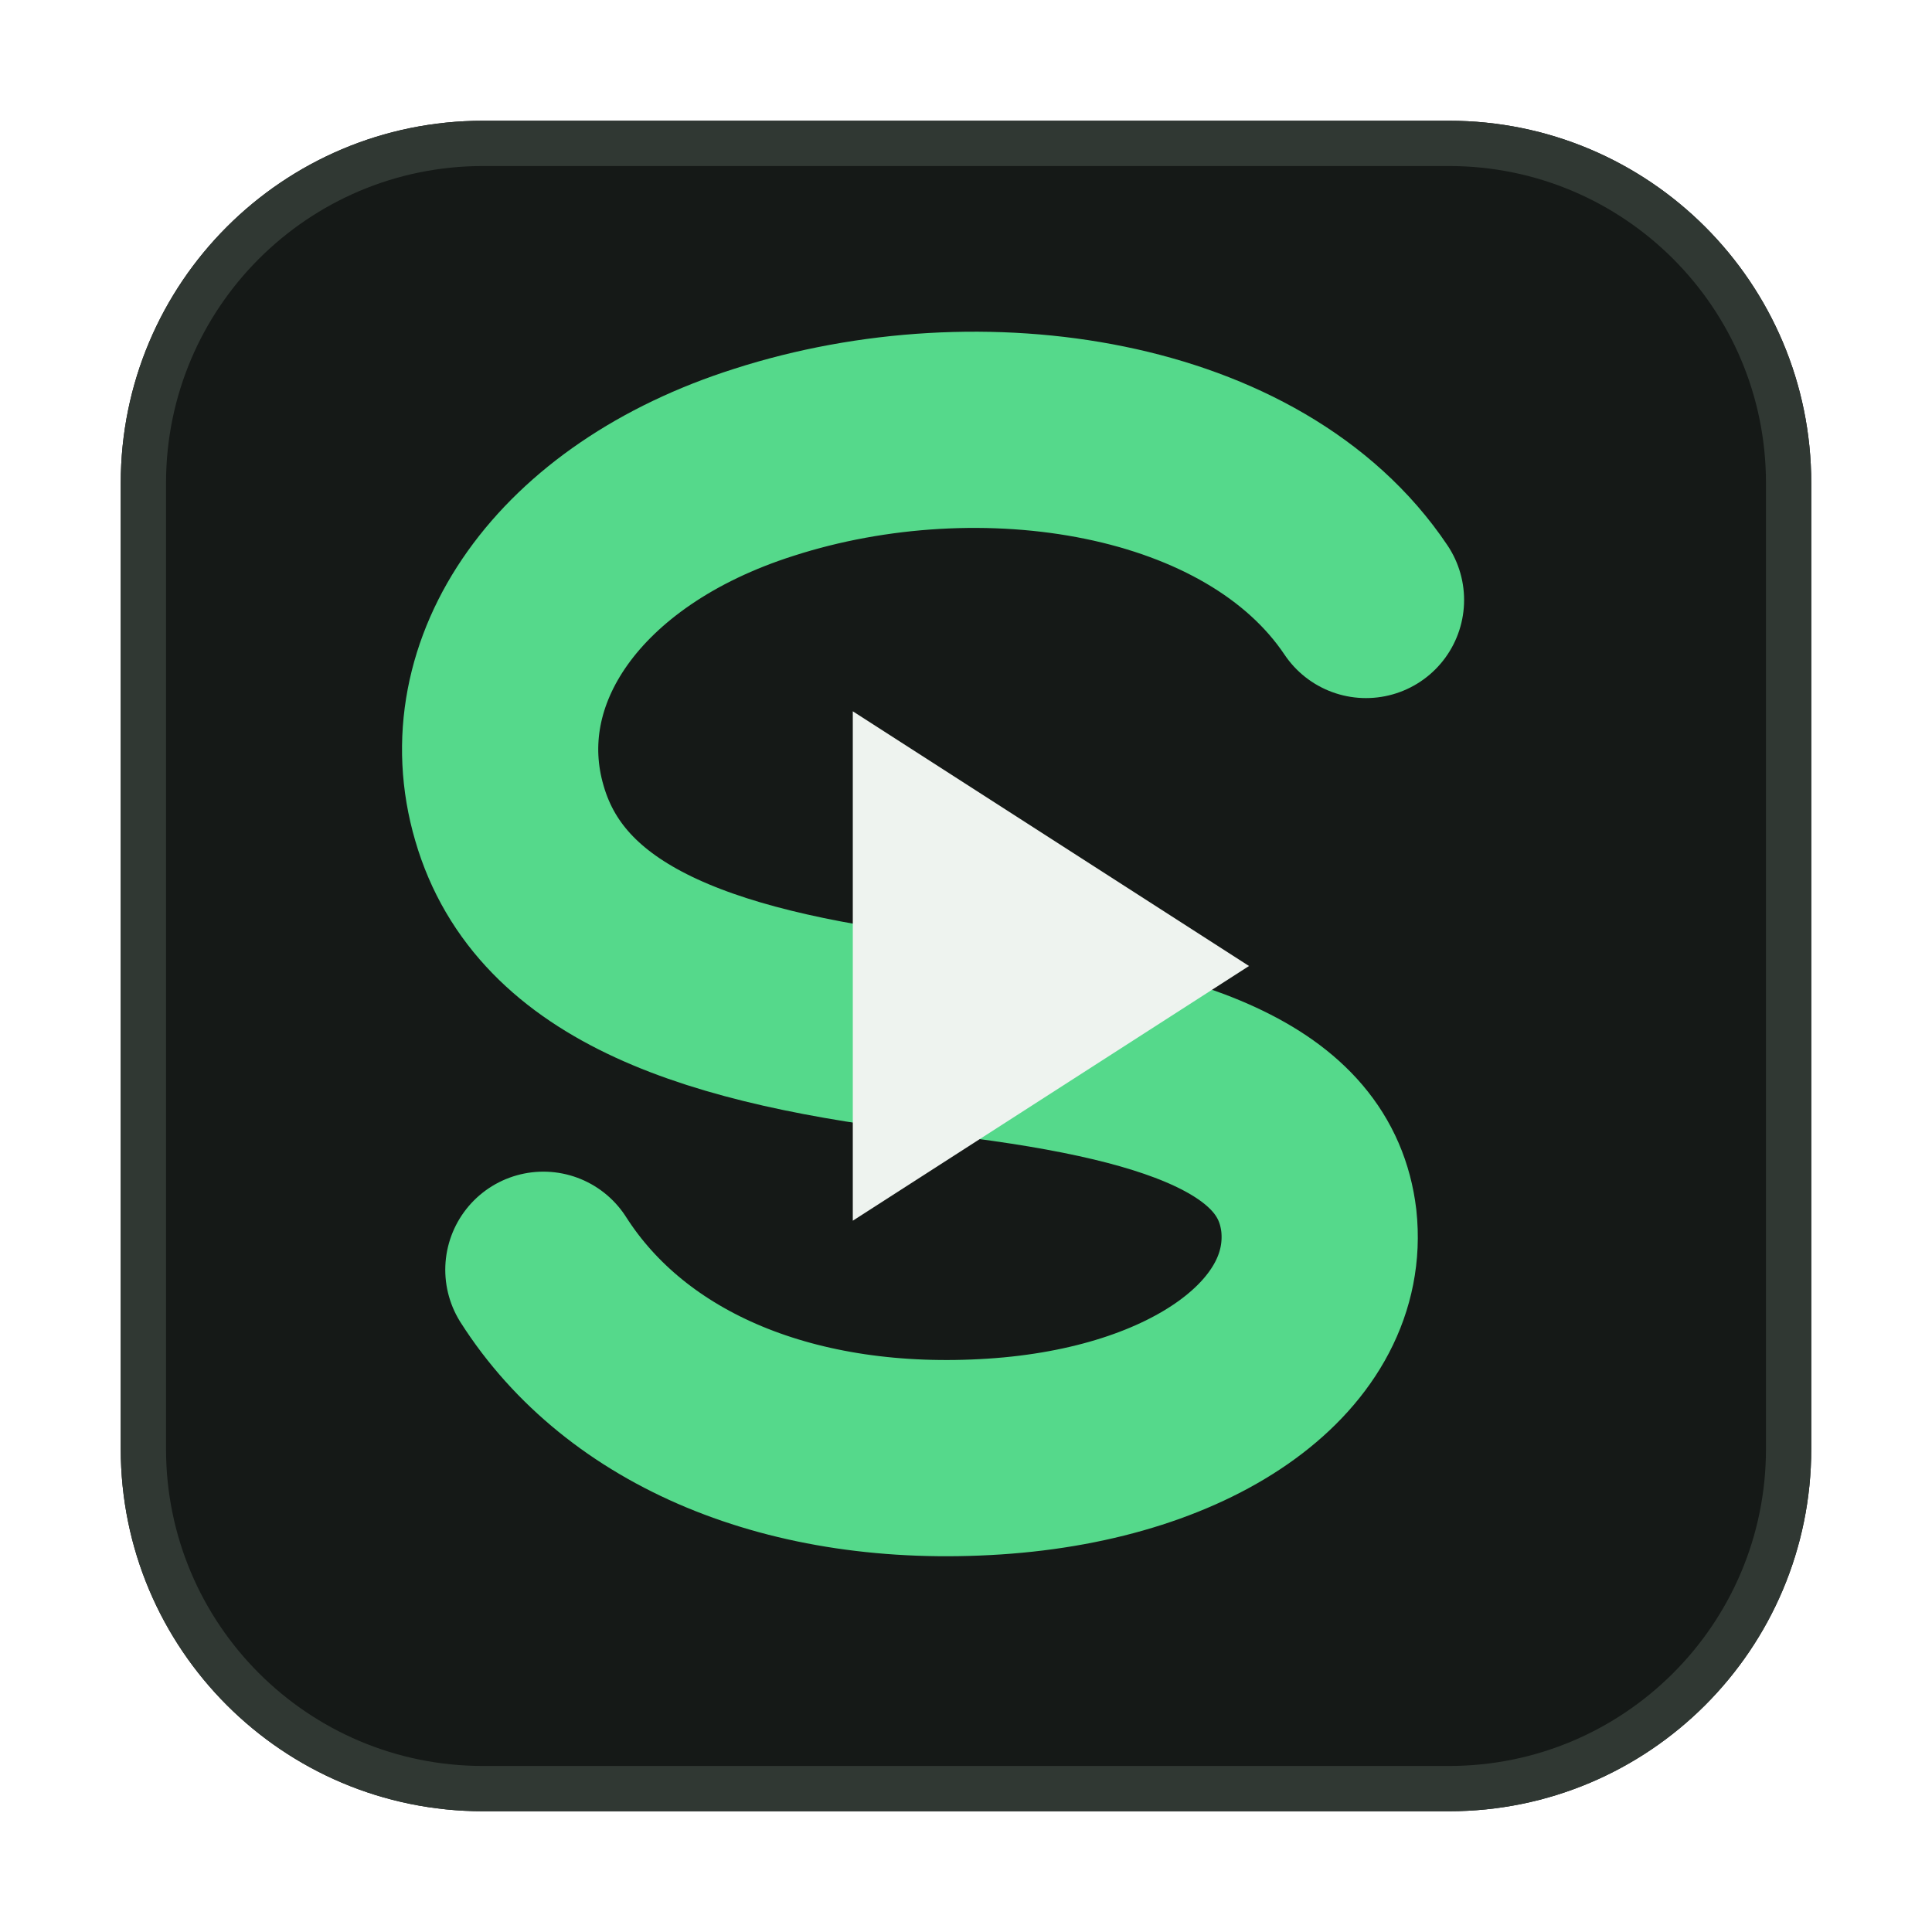
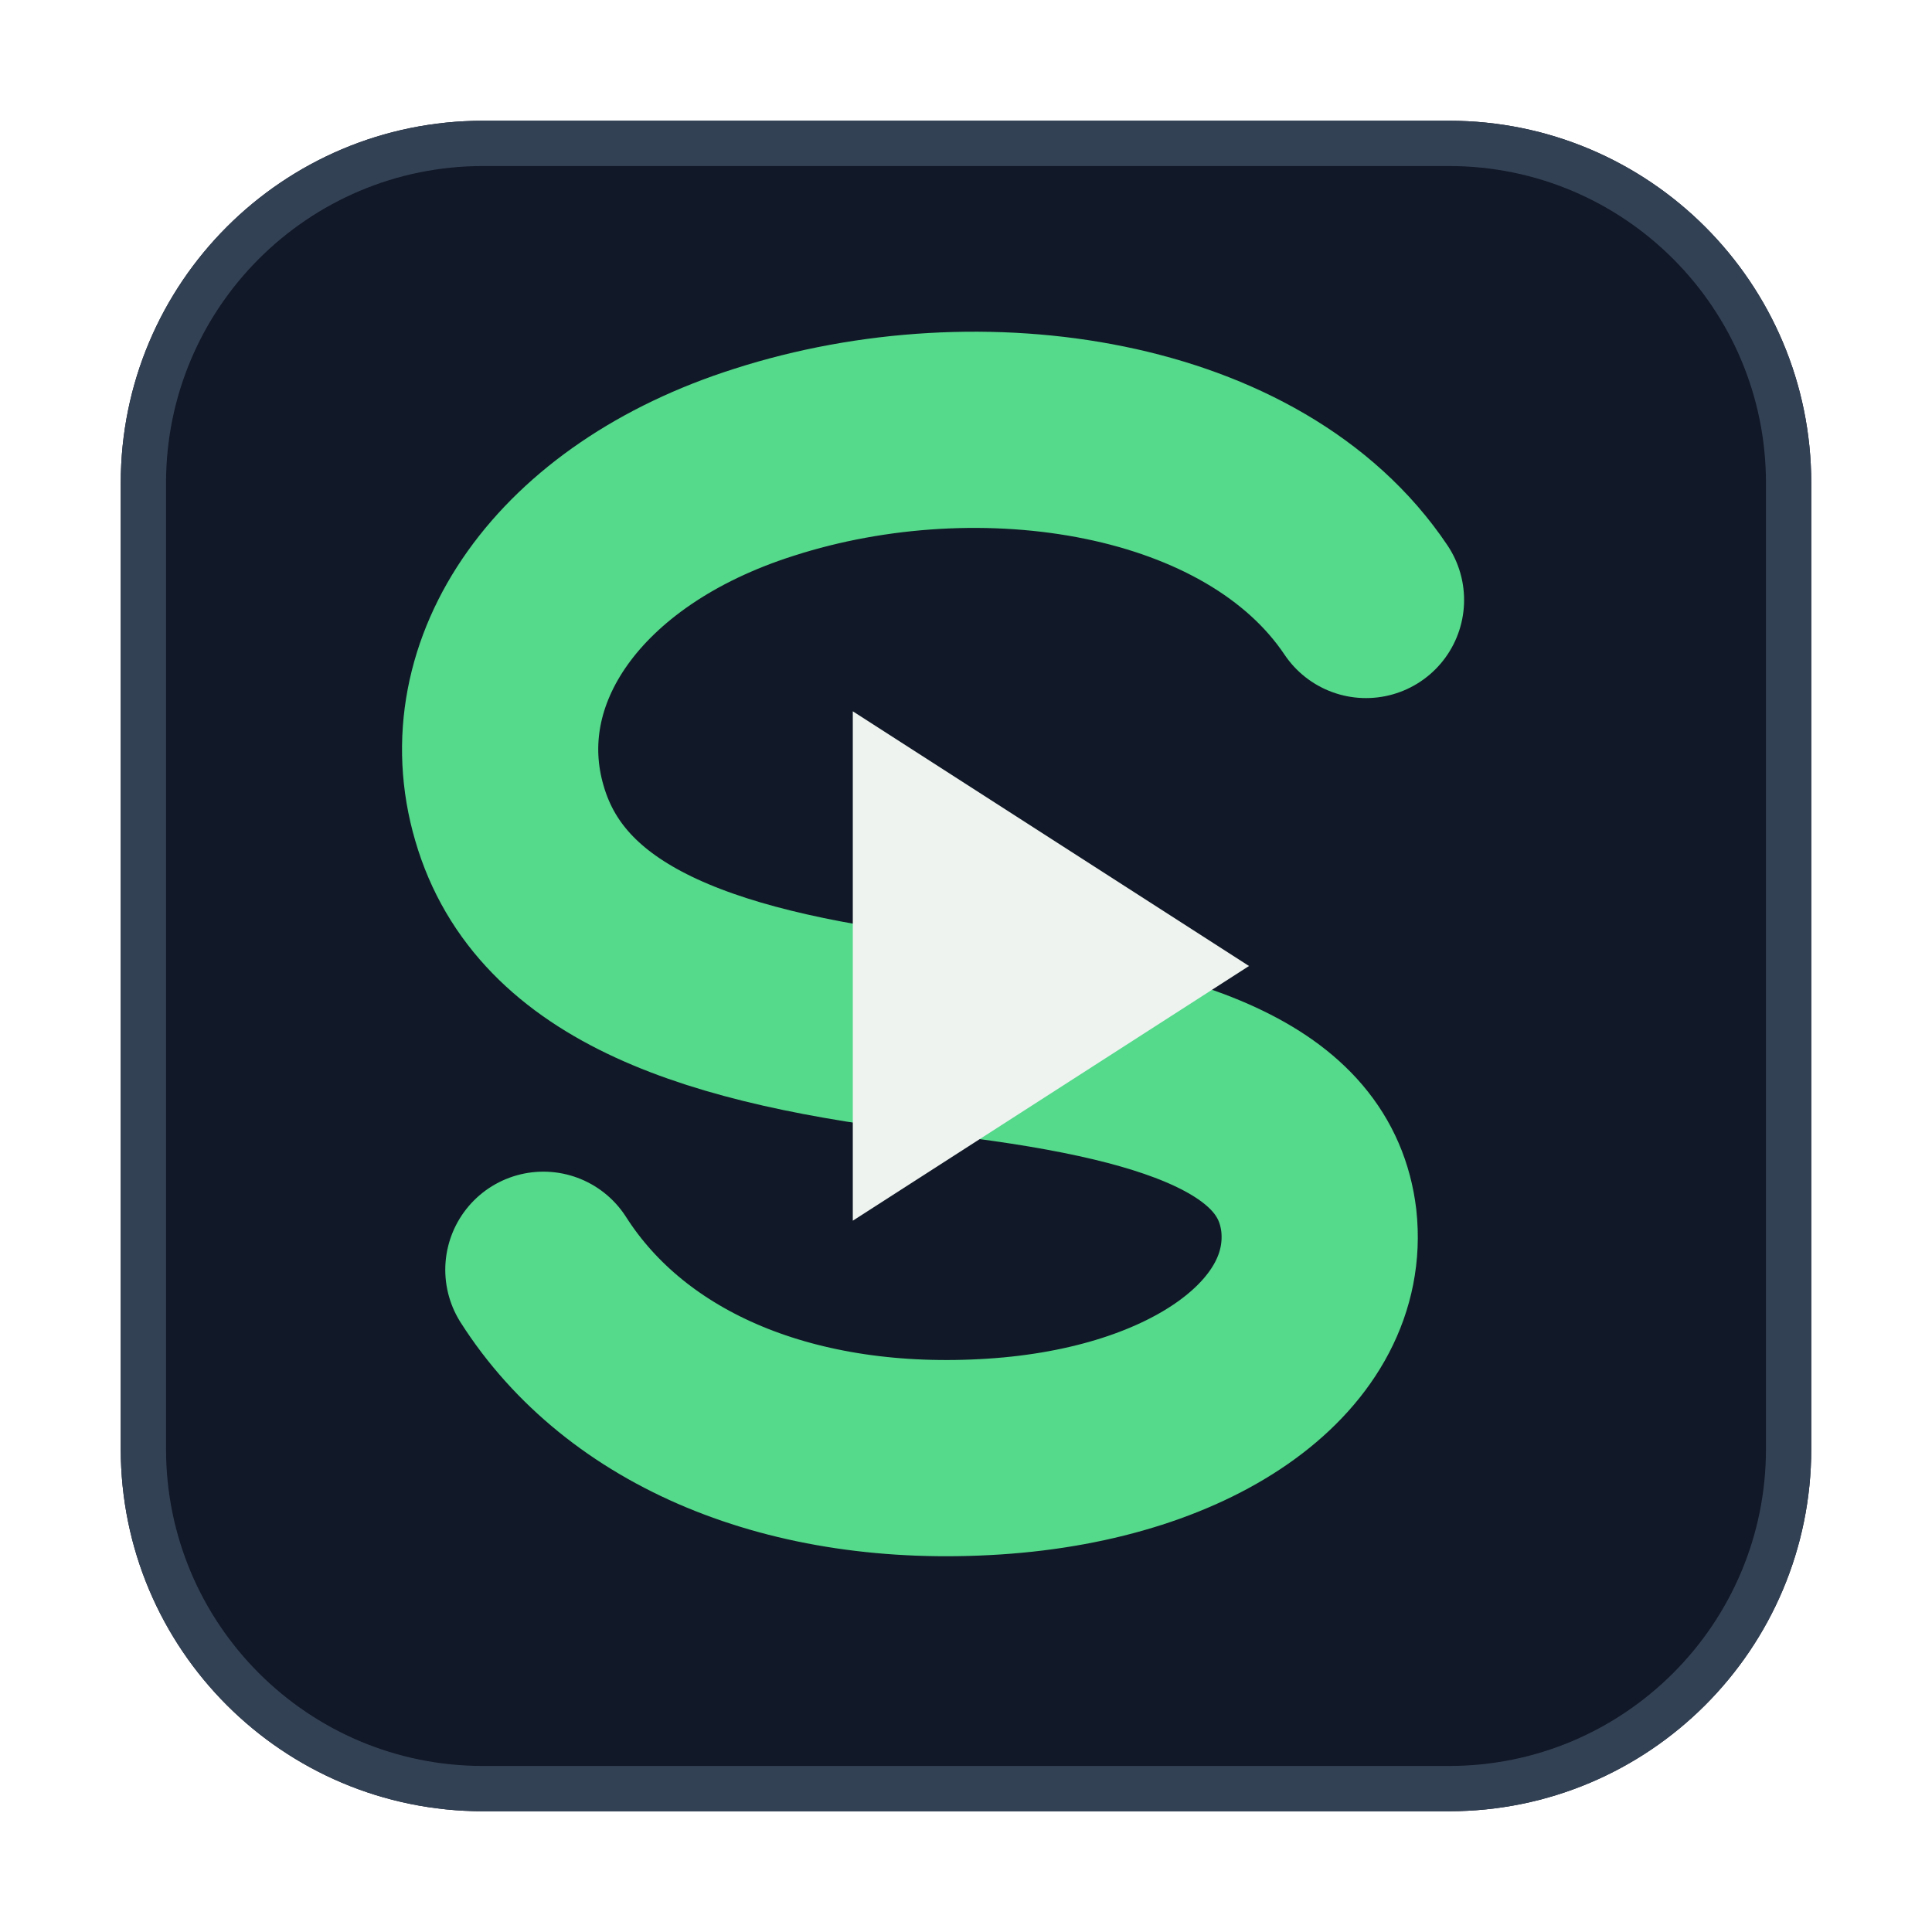
<svg xmlns="http://www.w3.org/2000/svg" viewBox="0 0 1024 1024">
-   <rect x="64" y="64" width="896" height="896" rx="192" fill="#151917" />
-   <rect x="76" y="76" width="872" height="872" rx="180" fill="none" stroke="#303833" stroke-width="24" />
+   <rect x="64" y="64" width="896" height="896" rx="192" fill="#111827" />
+   <rect x="76" y="76" width="872" height="872" rx="180" fill="none" stroke="#334155" stroke-width="24" />
  <path d="M 724 318        C 665 230, 520 208, 405 245        C 301 278, 248 356, 270 431        C 292 507, 379 535, 500 549        C 625 563, 692 588, 699 647        C 706 712, 634 765, 527 772        C 420 779, 332 742, 288 673" fill="none" stroke="#55d98b" stroke-width="104" stroke-linecap="round" stroke-linejoin="round" />
  <path d="M 452 377 L 452 647 L 662 512 Z" fill="#eef3ef" />
</svg>
